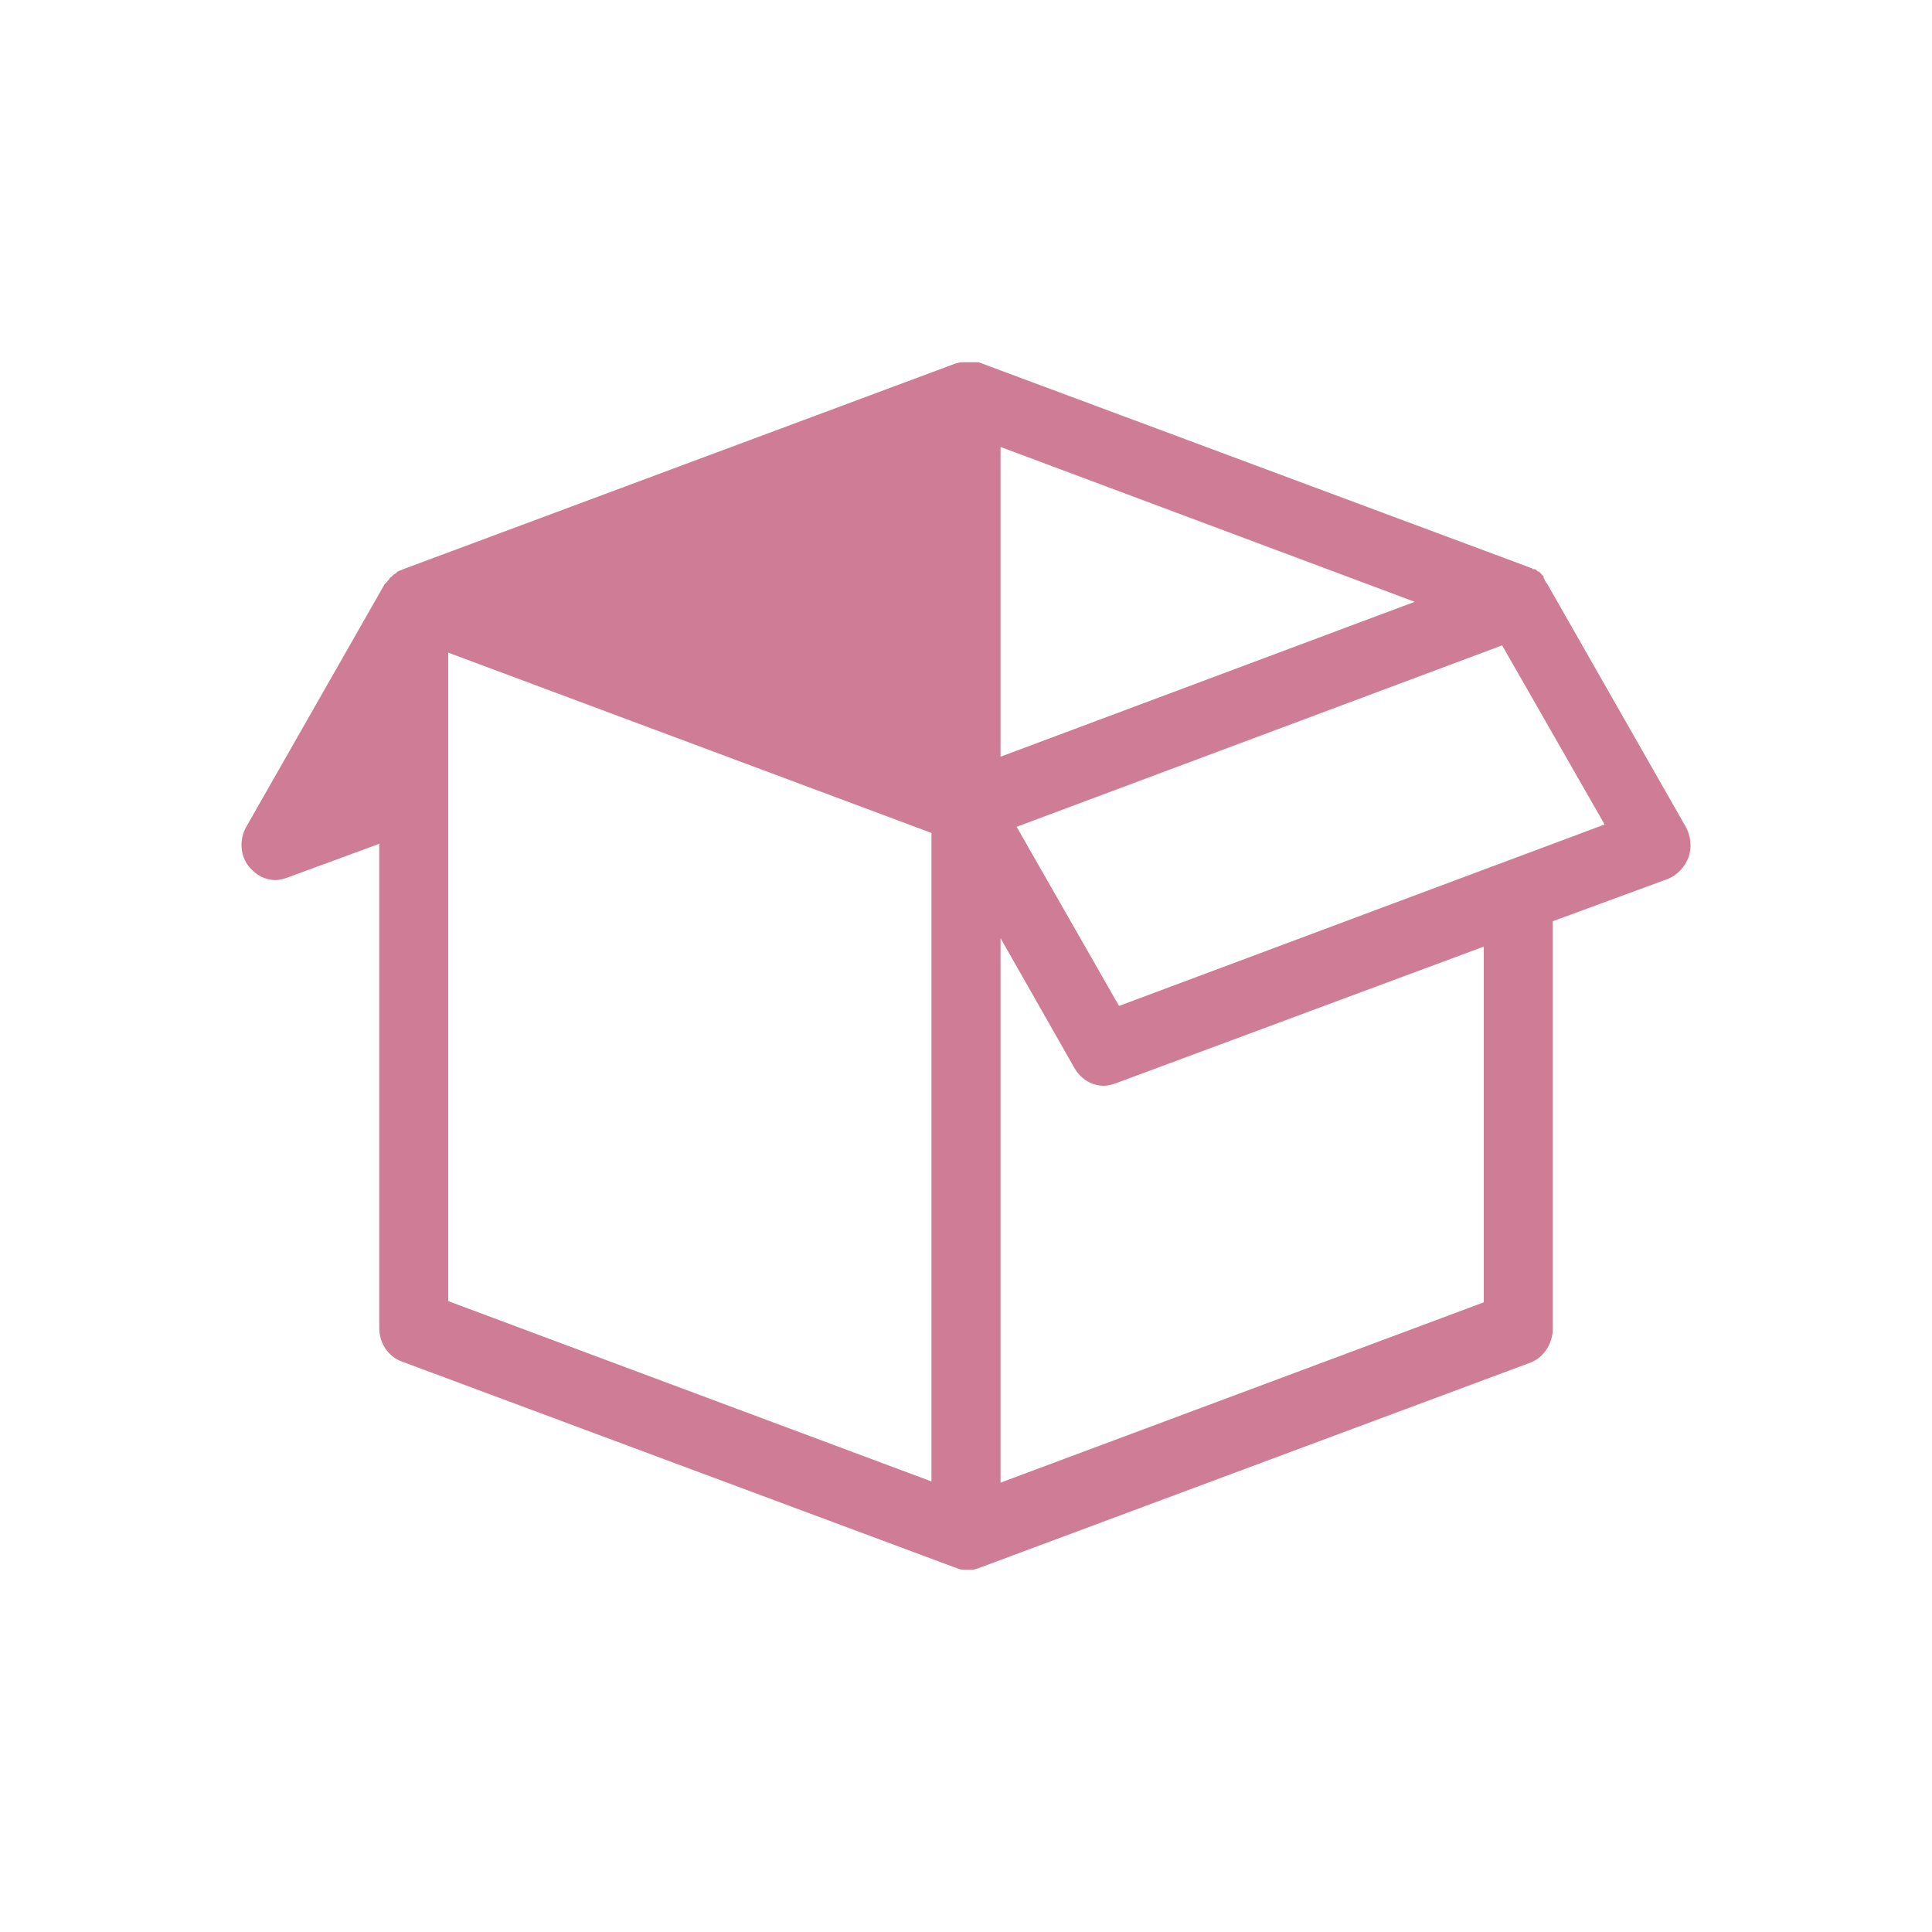
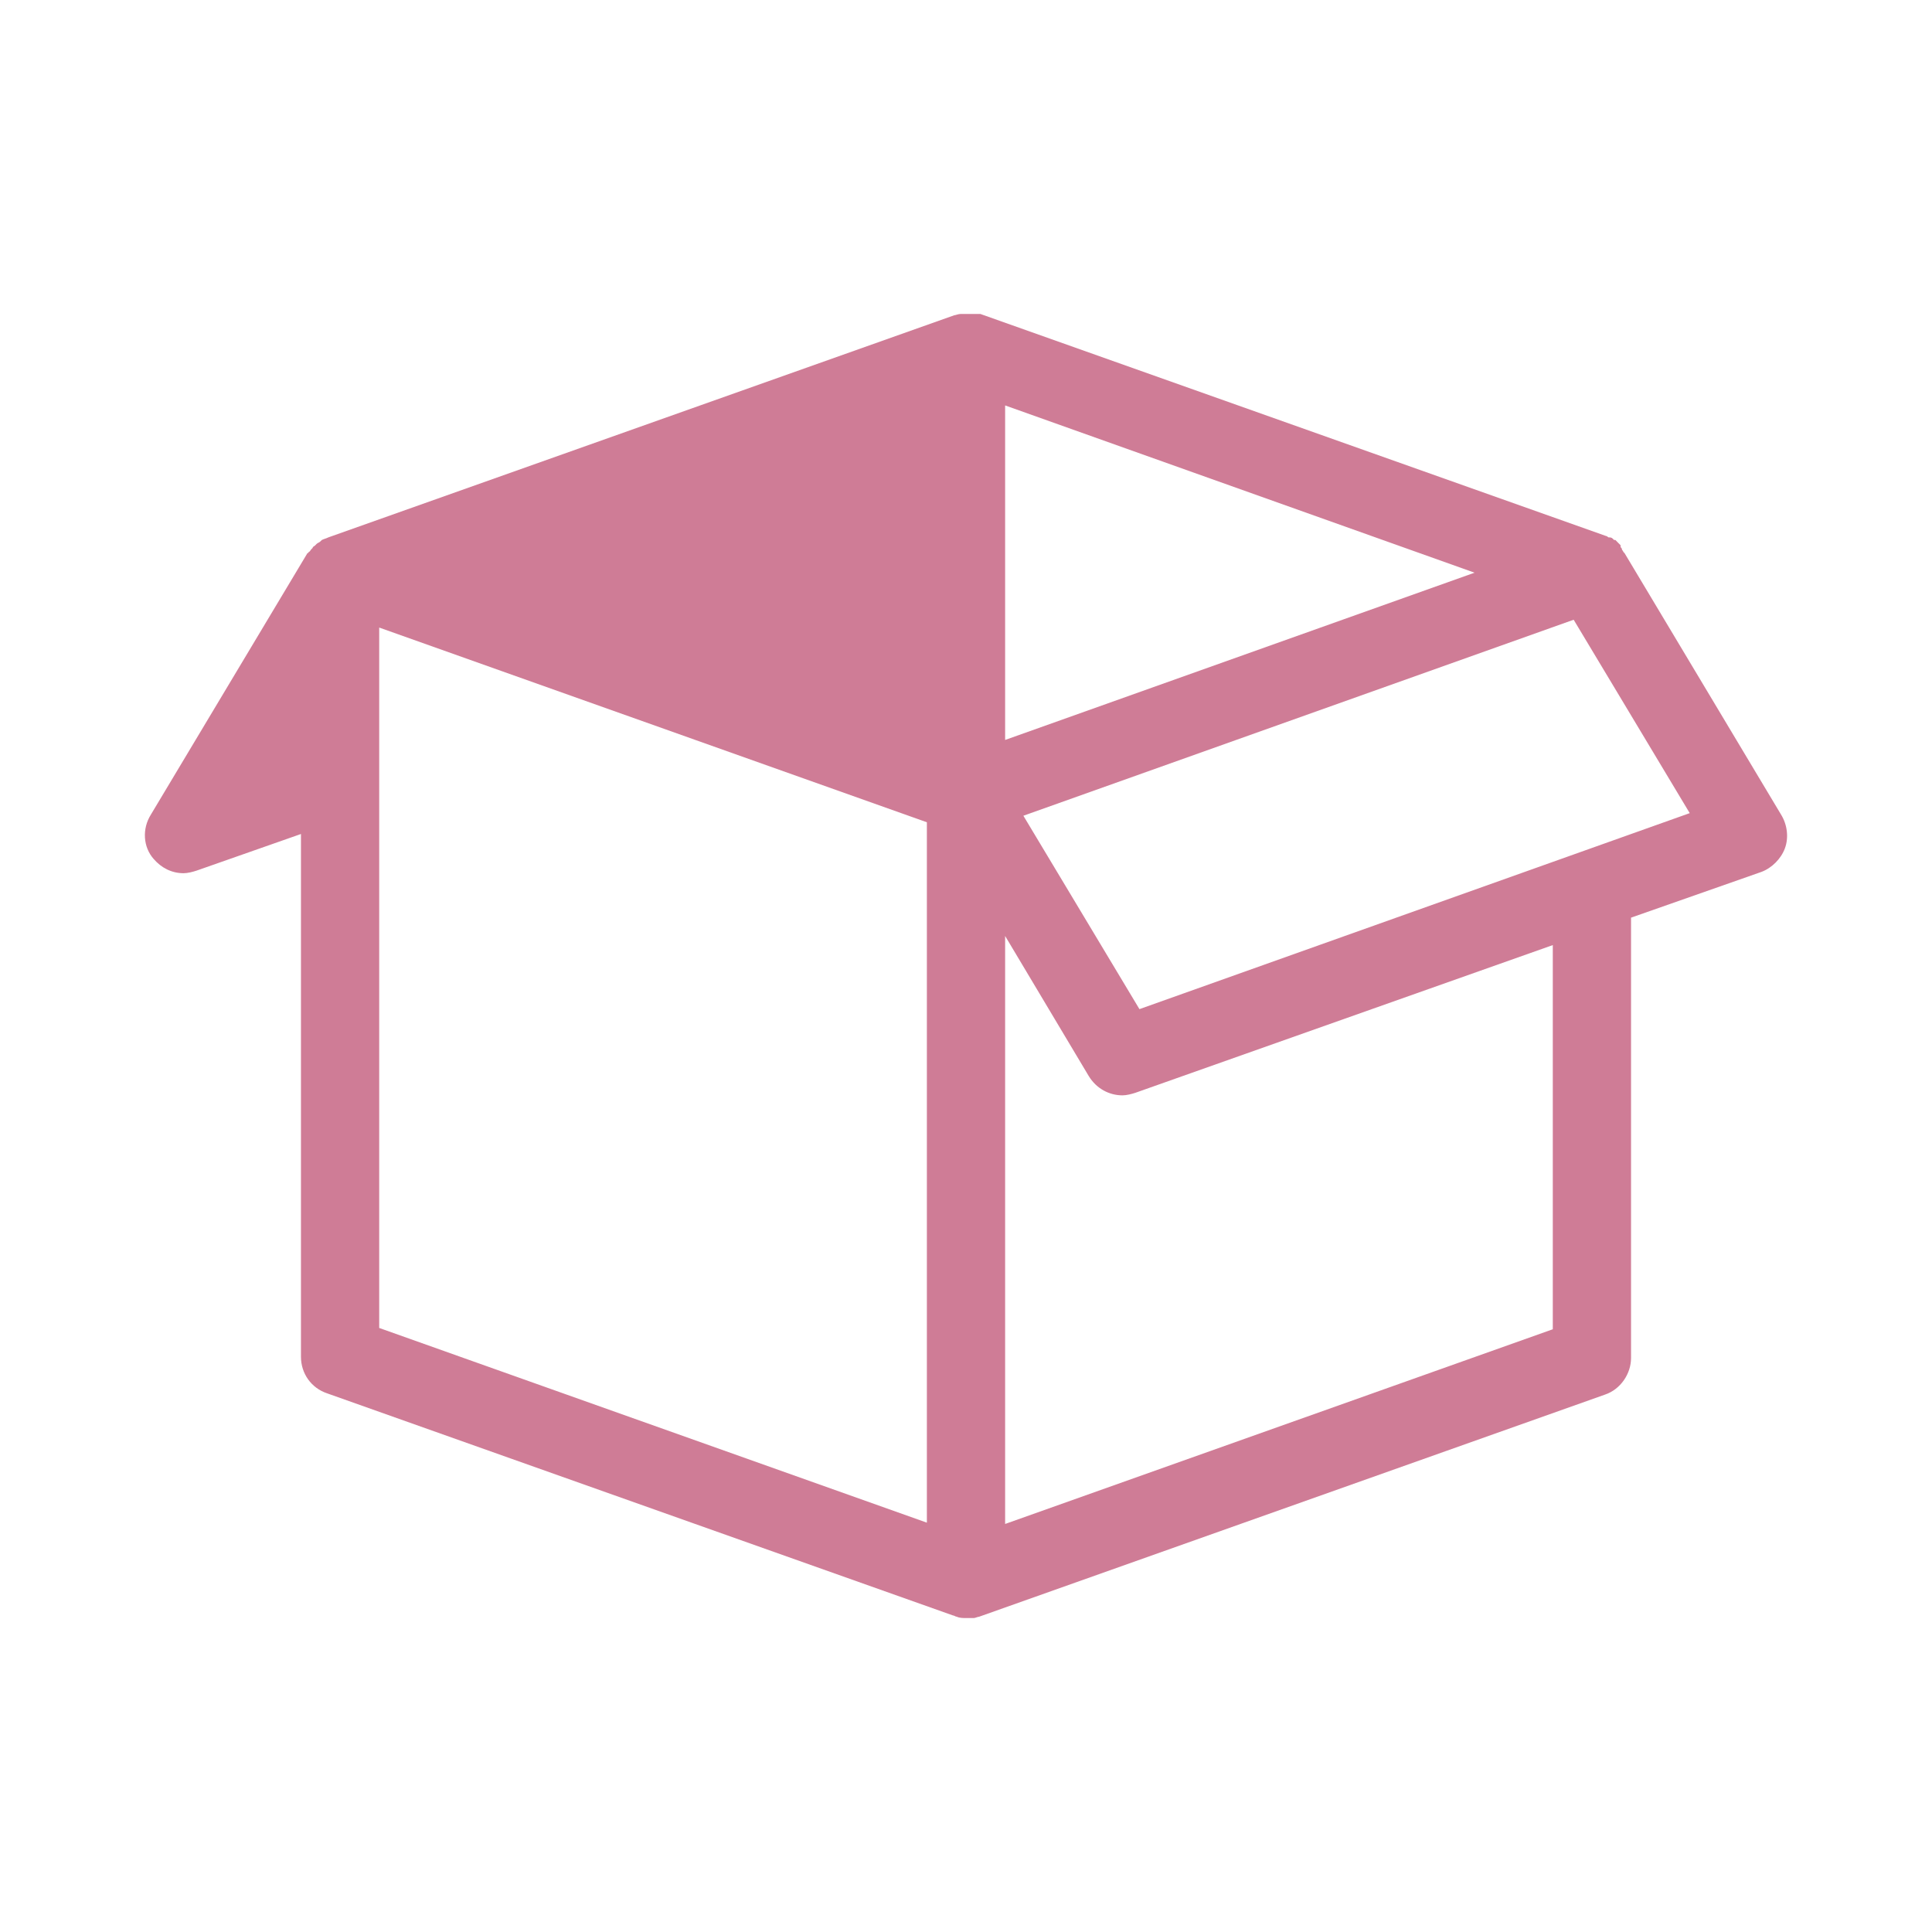
- <svg xmlns="http://www.w3.org/2000/svg" width="24" height="24" viewBox="0 0 24 24" fill="none">
-   <path d="M4.996 16.915L11.857 19.47C11.871 19.47 11.886 19.485 11.9 19.485C11.928 19.5 11.971 19.5 12 19.5C12.028 19.5 12.043 19.5 12.071 19.5C12.071 19.5 12.071 19.5 12.086 19.5C12.1 19.5 12.129 19.485 12.143 19.485L19.003 16.93C19.175 16.87 19.289 16.689 19.289 16.509V11.444L20.719 10.918C20.833 10.873 20.933 10.768 20.976 10.647C21.019 10.527 21.005 10.377 20.933 10.257L19.218 7.25L19.204 7.235C19.204 7.22 19.189 7.22 19.189 7.205C19.189 7.19 19.175 7.19 19.175 7.175C19.175 7.175 19.175 7.175 19.175 7.16C19.161 7.145 19.161 7.145 19.146 7.13L19.132 7.115L19.118 7.1H19.104L19.089 7.085C19.075 7.07 19.061 7.07 19.046 7.07C19.032 7.07 19.032 7.055 19.018 7.055L12.157 4.5C12.157 4.5 12.157 4.5 12.143 4.5H12.129H12.114C12.1 4.5 12.1 4.5 12.086 4.5C12.071 4.5 12.071 4.5 12.057 4.5C12.043 4.5 12.043 4.5 12.028 4.5C12.014 4.5 12 4.5 11.971 4.5C11.957 4.5 11.957 4.5 11.943 4.5C11.914 4.5 11.886 4.515 11.871 4.515L5.011 7.07C4.982 7.085 4.968 7.085 4.939 7.1L4.925 7.115C4.911 7.13 4.896 7.13 4.882 7.145L4.868 7.16C4.854 7.175 4.839 7.175 4.839 7.19L4.825 7.205C4.811 7.22 4.811 7.235 4.796 7.235C4.796 7.235 4.796 7.25 4.782 7.25L3.067 10.257C2.967 10.422 2.981 10.632 3.095 10.768C3.181 10.873 3.296 10.933 3.424 10.933C3.467 10.933 3.524 10.918 3.567 10.903L4.711 10.482V16.494C4.711 16.689 4.825 16.855 4.996 16.915ZM19.933 10.242L13.901 12.496L12.629 10.271L18.66 8.017L19.933 10.242ZM12.429 5.552L17.574 7.476L12.429 9.4V5.552ZM12.429 11.654L13.344 13.262C13.429 13.413 13.572 13.488 13.715 13.488C13.758 13.488 13.815 13.473 13.858 13.458L18.432 11.759V16.178L12.429 18.418V11.654ZM5.568 8.107L11.571 10.347V18.403L5.568 16.163V8.107Z" fill="#CF7C96" />
+ <svg xmlns="http://www.w3.org/2000/svg" width="40" height="40" viewBox="0 0 40 40" fill="none">
+   <path d="M6.771 28.847L19.73 33.446C19.757 33.446 19.784 33.473 19.811 33.473C19.865 33.5 19.946 33.5 20 33.5C20.054 33.5 20.081 33.5 20.135 33.5C20.135 33.5 20.135 33.5 20.162 33.5C20.189 33.5 20.243 33.473 20.27 33.473L33.229 28.874C33.553 28.765 33.769 28.441 33.769 28.116V18.999L36.468 18.052C36.684 17.971 36.873 17.782 36.954 17.565C37.035 17.349 37.008 17.078 36.873 16.862L33.634 11.451L33.607 11.424C33.607 11.397 33.58 11.397 33.58 11.37C33.58 11.343 33.553 11.343 33.553 11.316C33.553 11.316 33.553 11.316 33.553 11.289C33.526 11.261 33.526 11.261 33.499 11.235L33.472 11.207L33.445 11.18H33.418L33.391 11.153C33.364 11.126 33.337 11.126 33.31 11.126C33.283 11.126 33.283 11.099 33.256 11.099L20.297 6.5C20.297 6.5 20.297 6.5 20.27 6.5H20.243H20.216C20.189 6.5 20.189 6.5 20.162 6.5C20.135 6.5 20.135 6.5 20.108 6.5C20.081 6.5 20.081 6.5 20.054 6.5C20.027 6.5 20 6.5 19.946 6.5C19.919 6.5 19.919 6.5 19.892 6.5C19.838 6.5 19.784 6.527 19.757 6.527L6.798 11.126C6.744 11.153 6.717 11.153 6.663 11.18L6.636 11.207C6.609 11.235 6.582 11.235 6.555 11.261L6.528 11.289C6.501 11.316 6.474 11.316 6.474 11.343L6.447 11.37C6.42 11.397 6.42 11.424 6.393 11.424C6.393 11.424 6.393 11.451 6.366 11.451L3.126 16.862C2.937 17.159 2.964 17.538 3.18 17.782C3.342 17.971 3.558 18.079 3.801 18.079C3.882 18.079 3.99 18.052 4.071 18.025L6.231 17.267V28.089C6.231 28.441 6.447 28.738 6.771 28.847ZM34.984 16.835L23.591 20.893L21.188 16.889L32.581 12.831L34.984 16.835ZM20.81 8.394L30.529 11.857L20.81 15.32V8.394ZM20.81 19.378L22.538 22.273C22.7 22.543 22.97 22.678 23.24 22.678C23.321 22.678 23.429 22.651 23.51 22.624L32.149 19.567V27.521L20.81 31.552V19.378ZM7.851 12.993L19.19 17.024V31.525L7.851 27.494V12.993Z" fill="#CF7C96" />
</svg>
